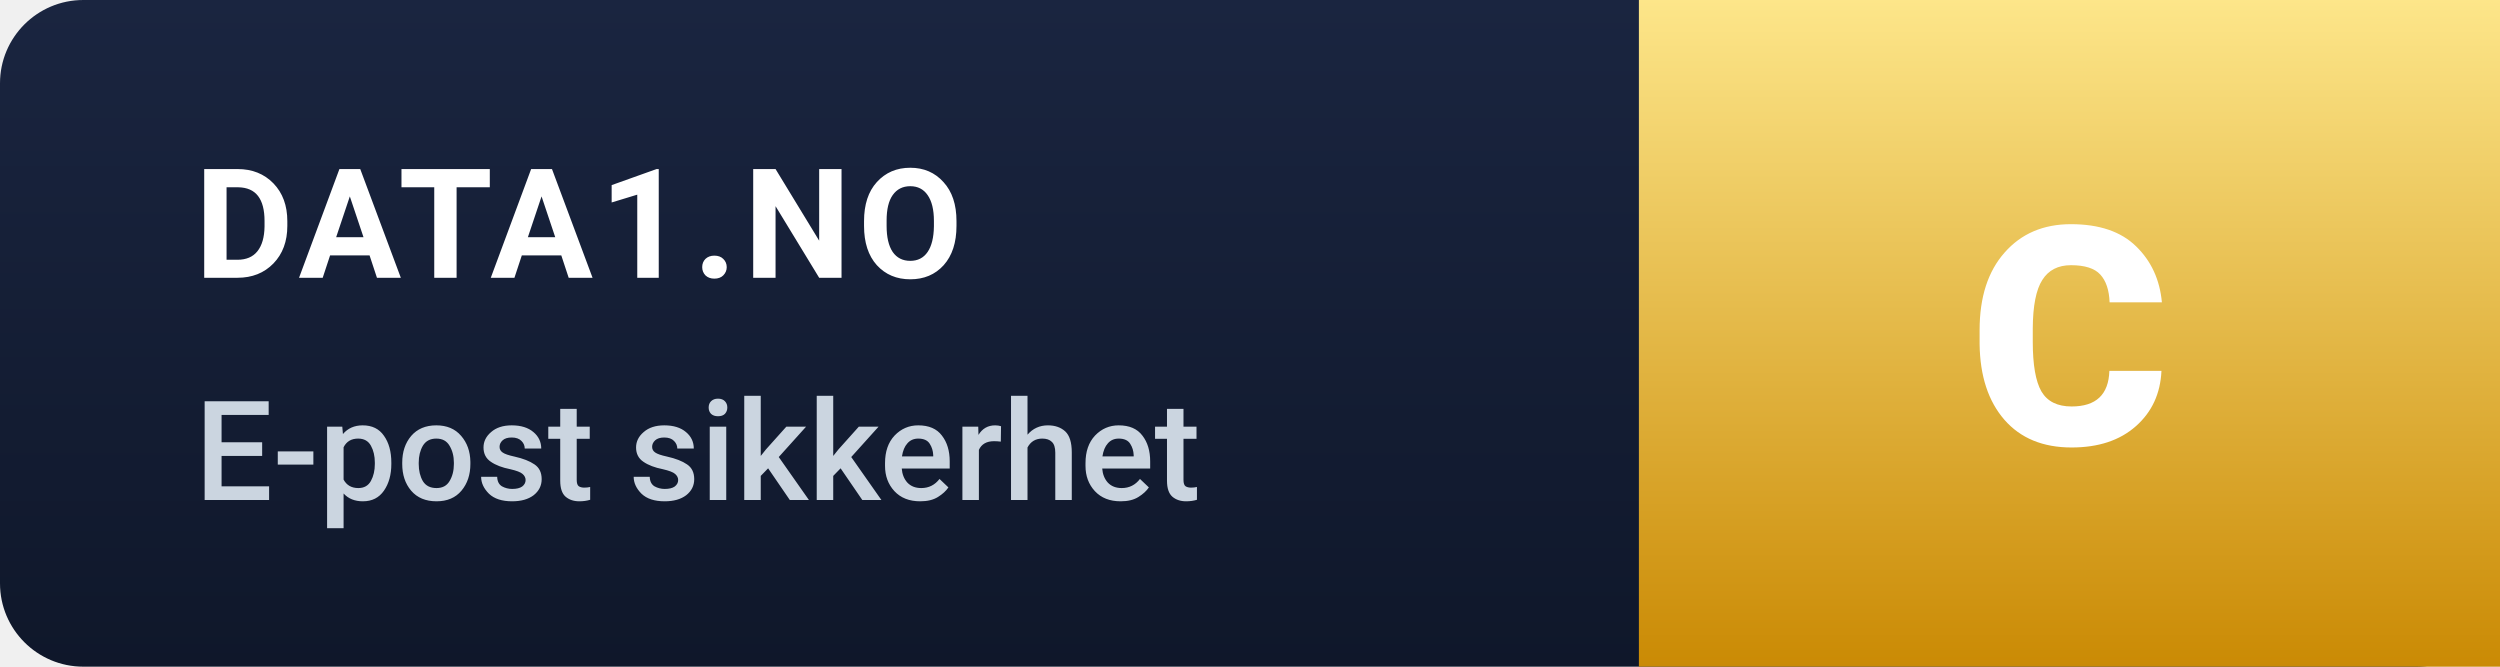
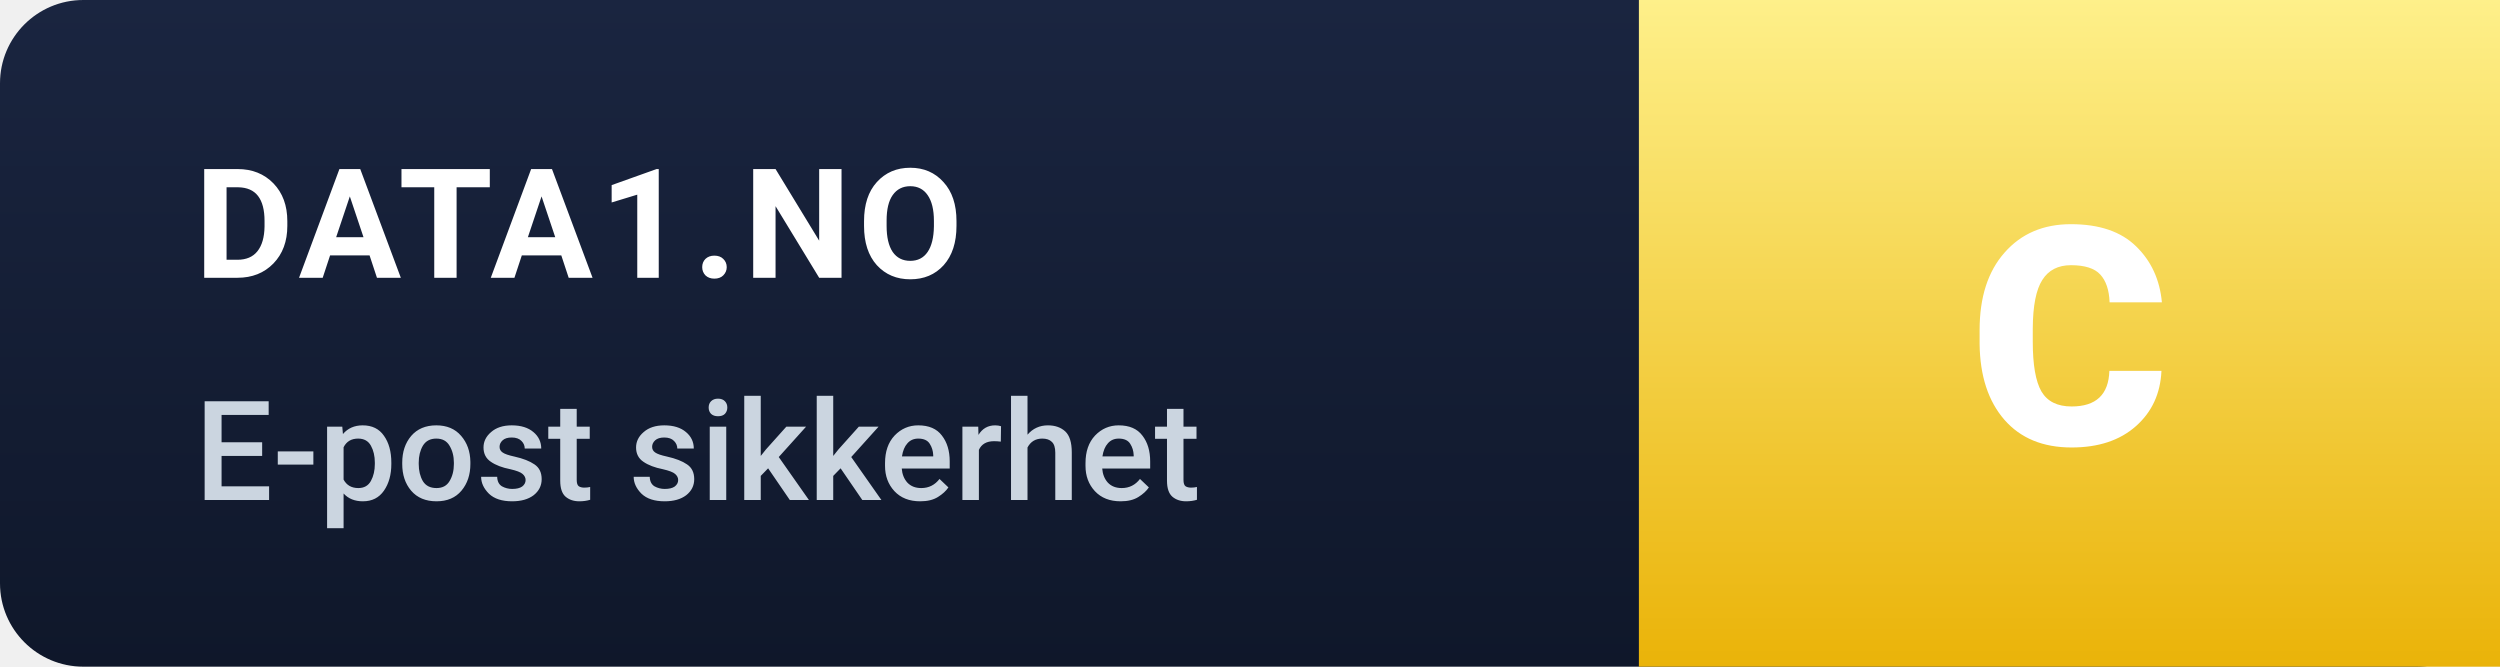
<svg xmlns="http://www.w3.org/2000/svg" width="180" height="48" viewBox="0 0 180 48" role="img" aria-label="data1.no | C">
  <defs>
    <linearGradient id="bg" x1="0" y1="0" x2="0" y2="1">
      <stop offset="0%" stop-color="#1a2540" />
      <stop offset="100%" stop-color="#0f172a" />
    </linearGradient>
    <linearGradient id="grade" x1="0" y1="0" x2="0" y2="1">
-       <stop offset="0%" stop-color="#fde68a" />
-       <stop offset="100%" stop-color="#ca8a04" />
+       <stop offset="0%" stop-color="#fef08a" />
+       <stop offset="100%" stop-color="#eab308" />
    </linearGradient>
  </defs>
  <rect width="180" height="48" rx="6" fill="url(#bg)" />
  <path d="M118 0 L180 0 L180 48 L118 48 Z" fill="url(#grade)" />
  <text x="14" y="20" fill="#fff" font-family="-apple-system,Segoe UI,Roboto,Helvetica,Arial,sans-serif" font-size="11" font-weight="700" letter-spacing="0.04em">DATA1.NO</text>
  <text x="14" y="36" fill="#cbd5e0" font-family="-apple-system,Segoe UI,Roboto,Helvetica,Arial,sans-serif" font-size="10" font-weight="500">E-post sikkerhet</text>
  <text x="149" y="32" fill="#fff" font-family="-apple-system,Segoe UI,Roboto,Helvetica,Arial,sans-serif" font-size="22" font-weight="900" text-anchor="middle" letter-spacing="-0.02em">C</text>
</svg>
